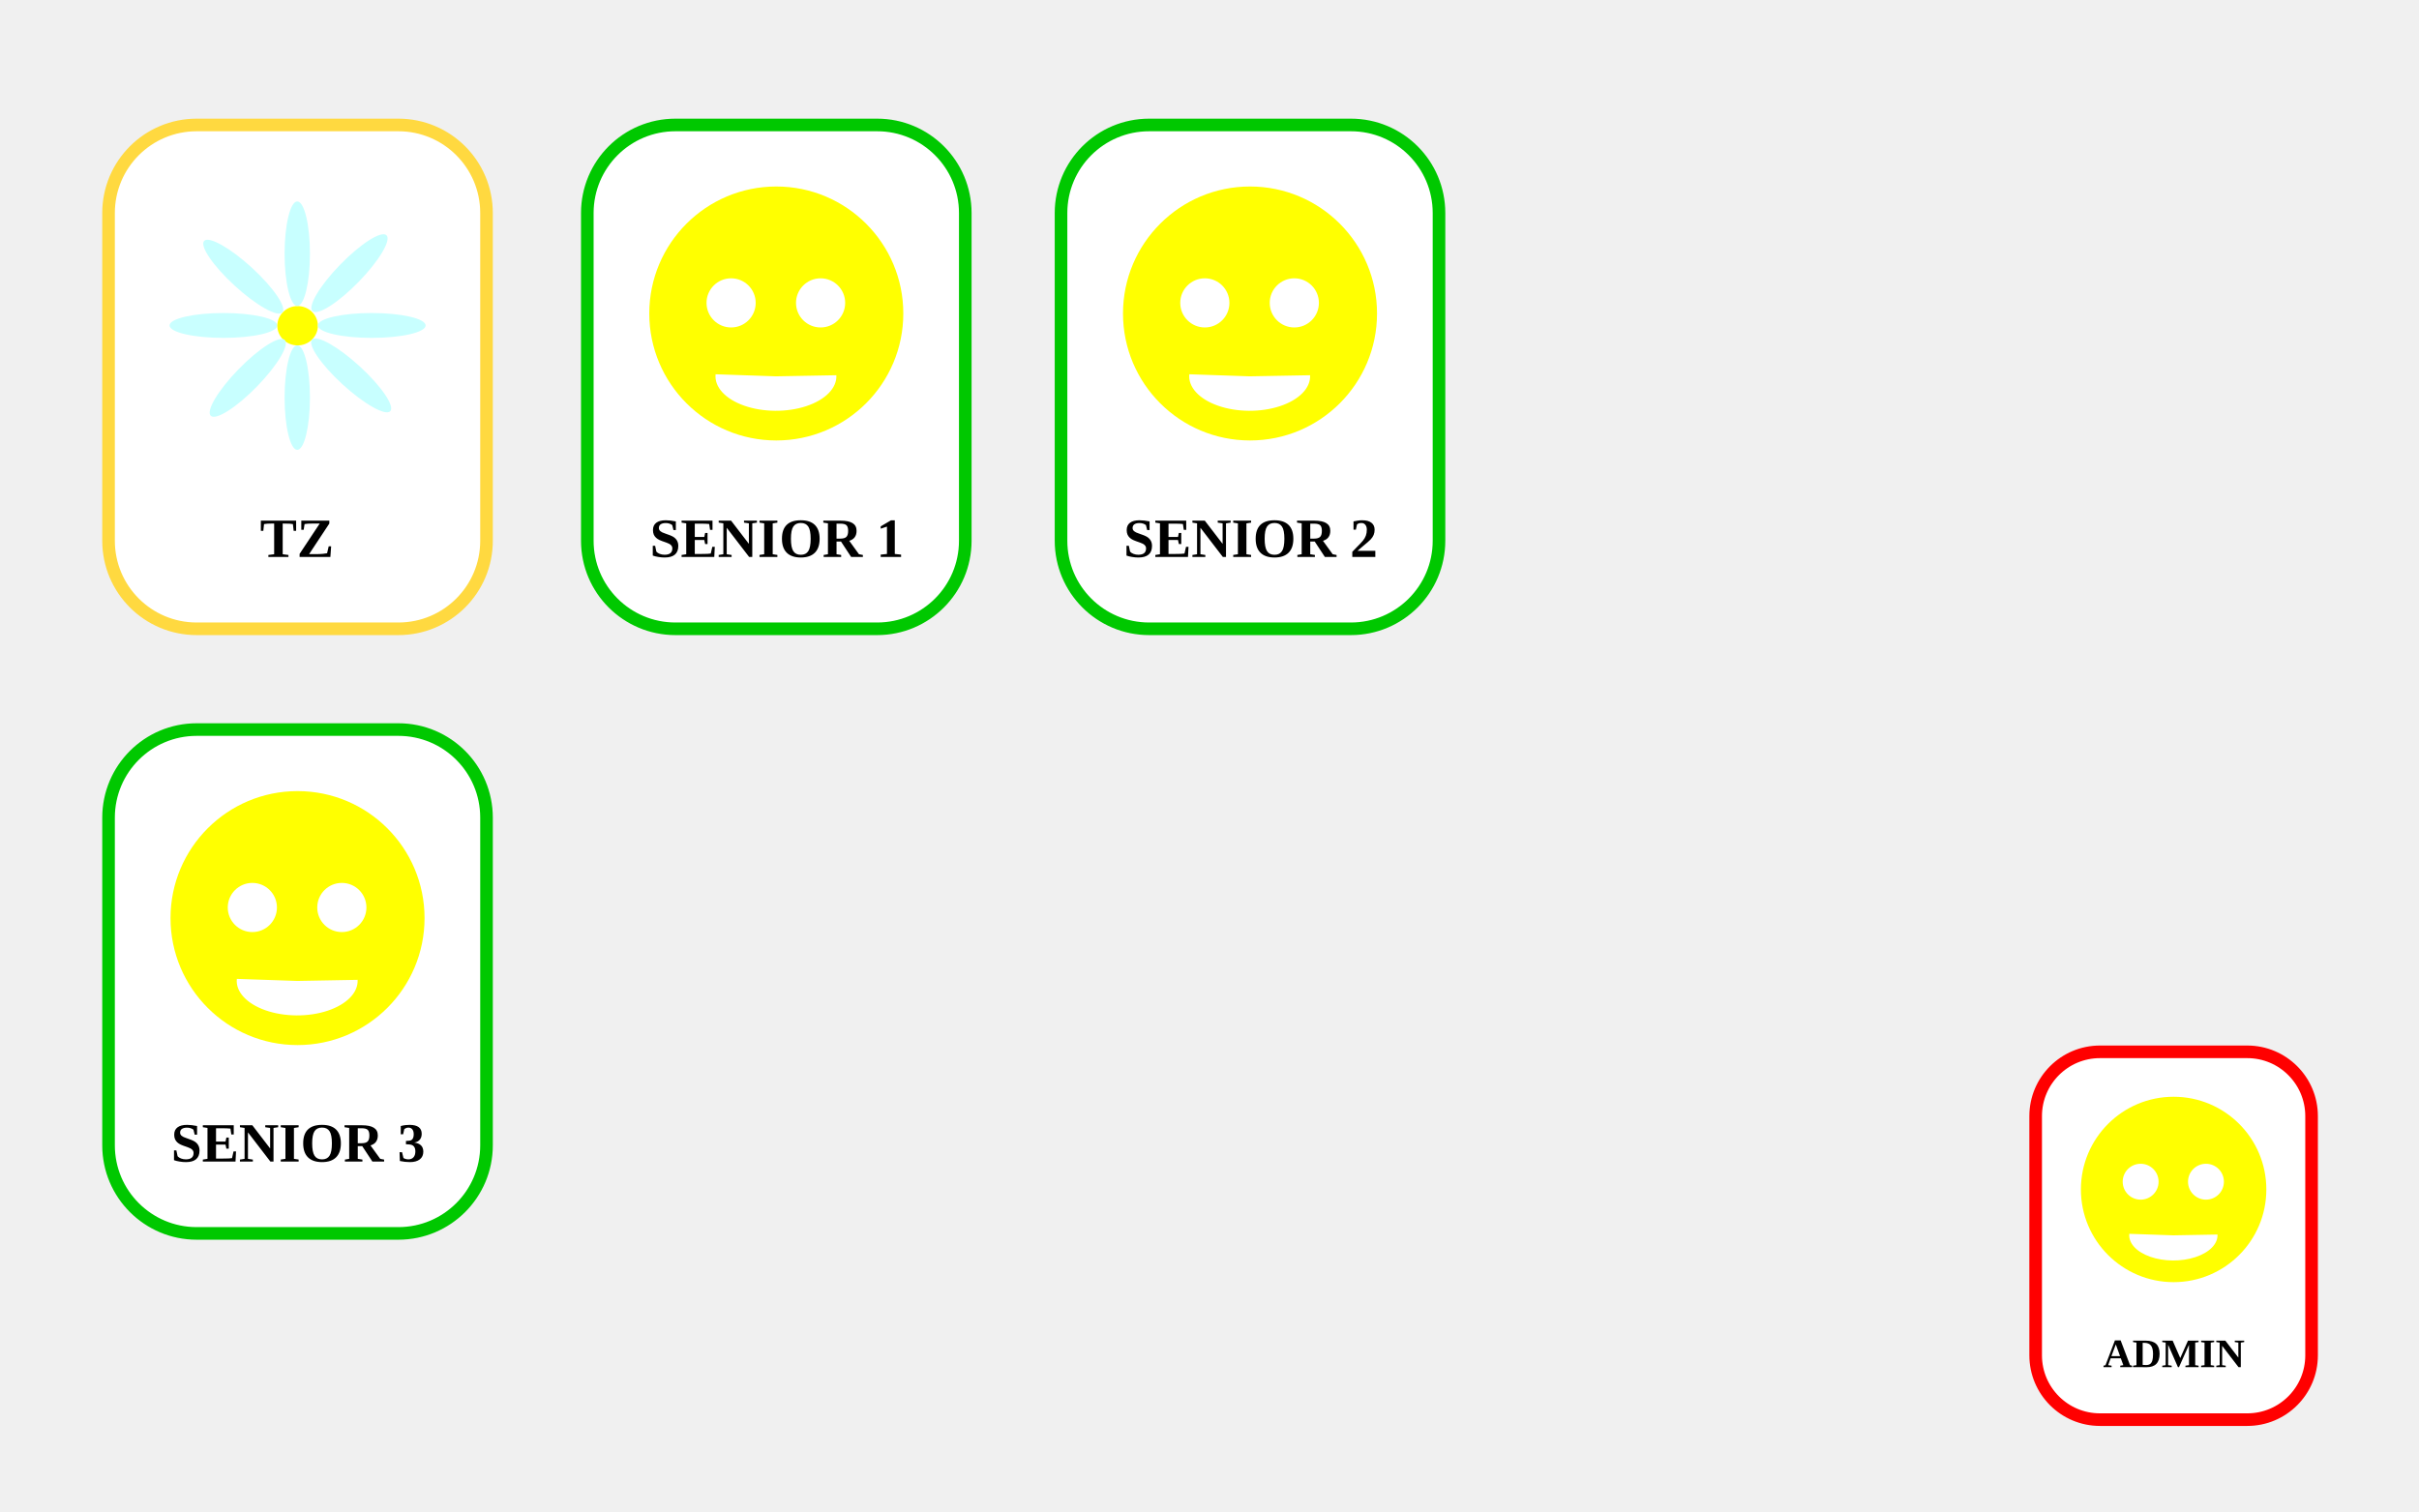
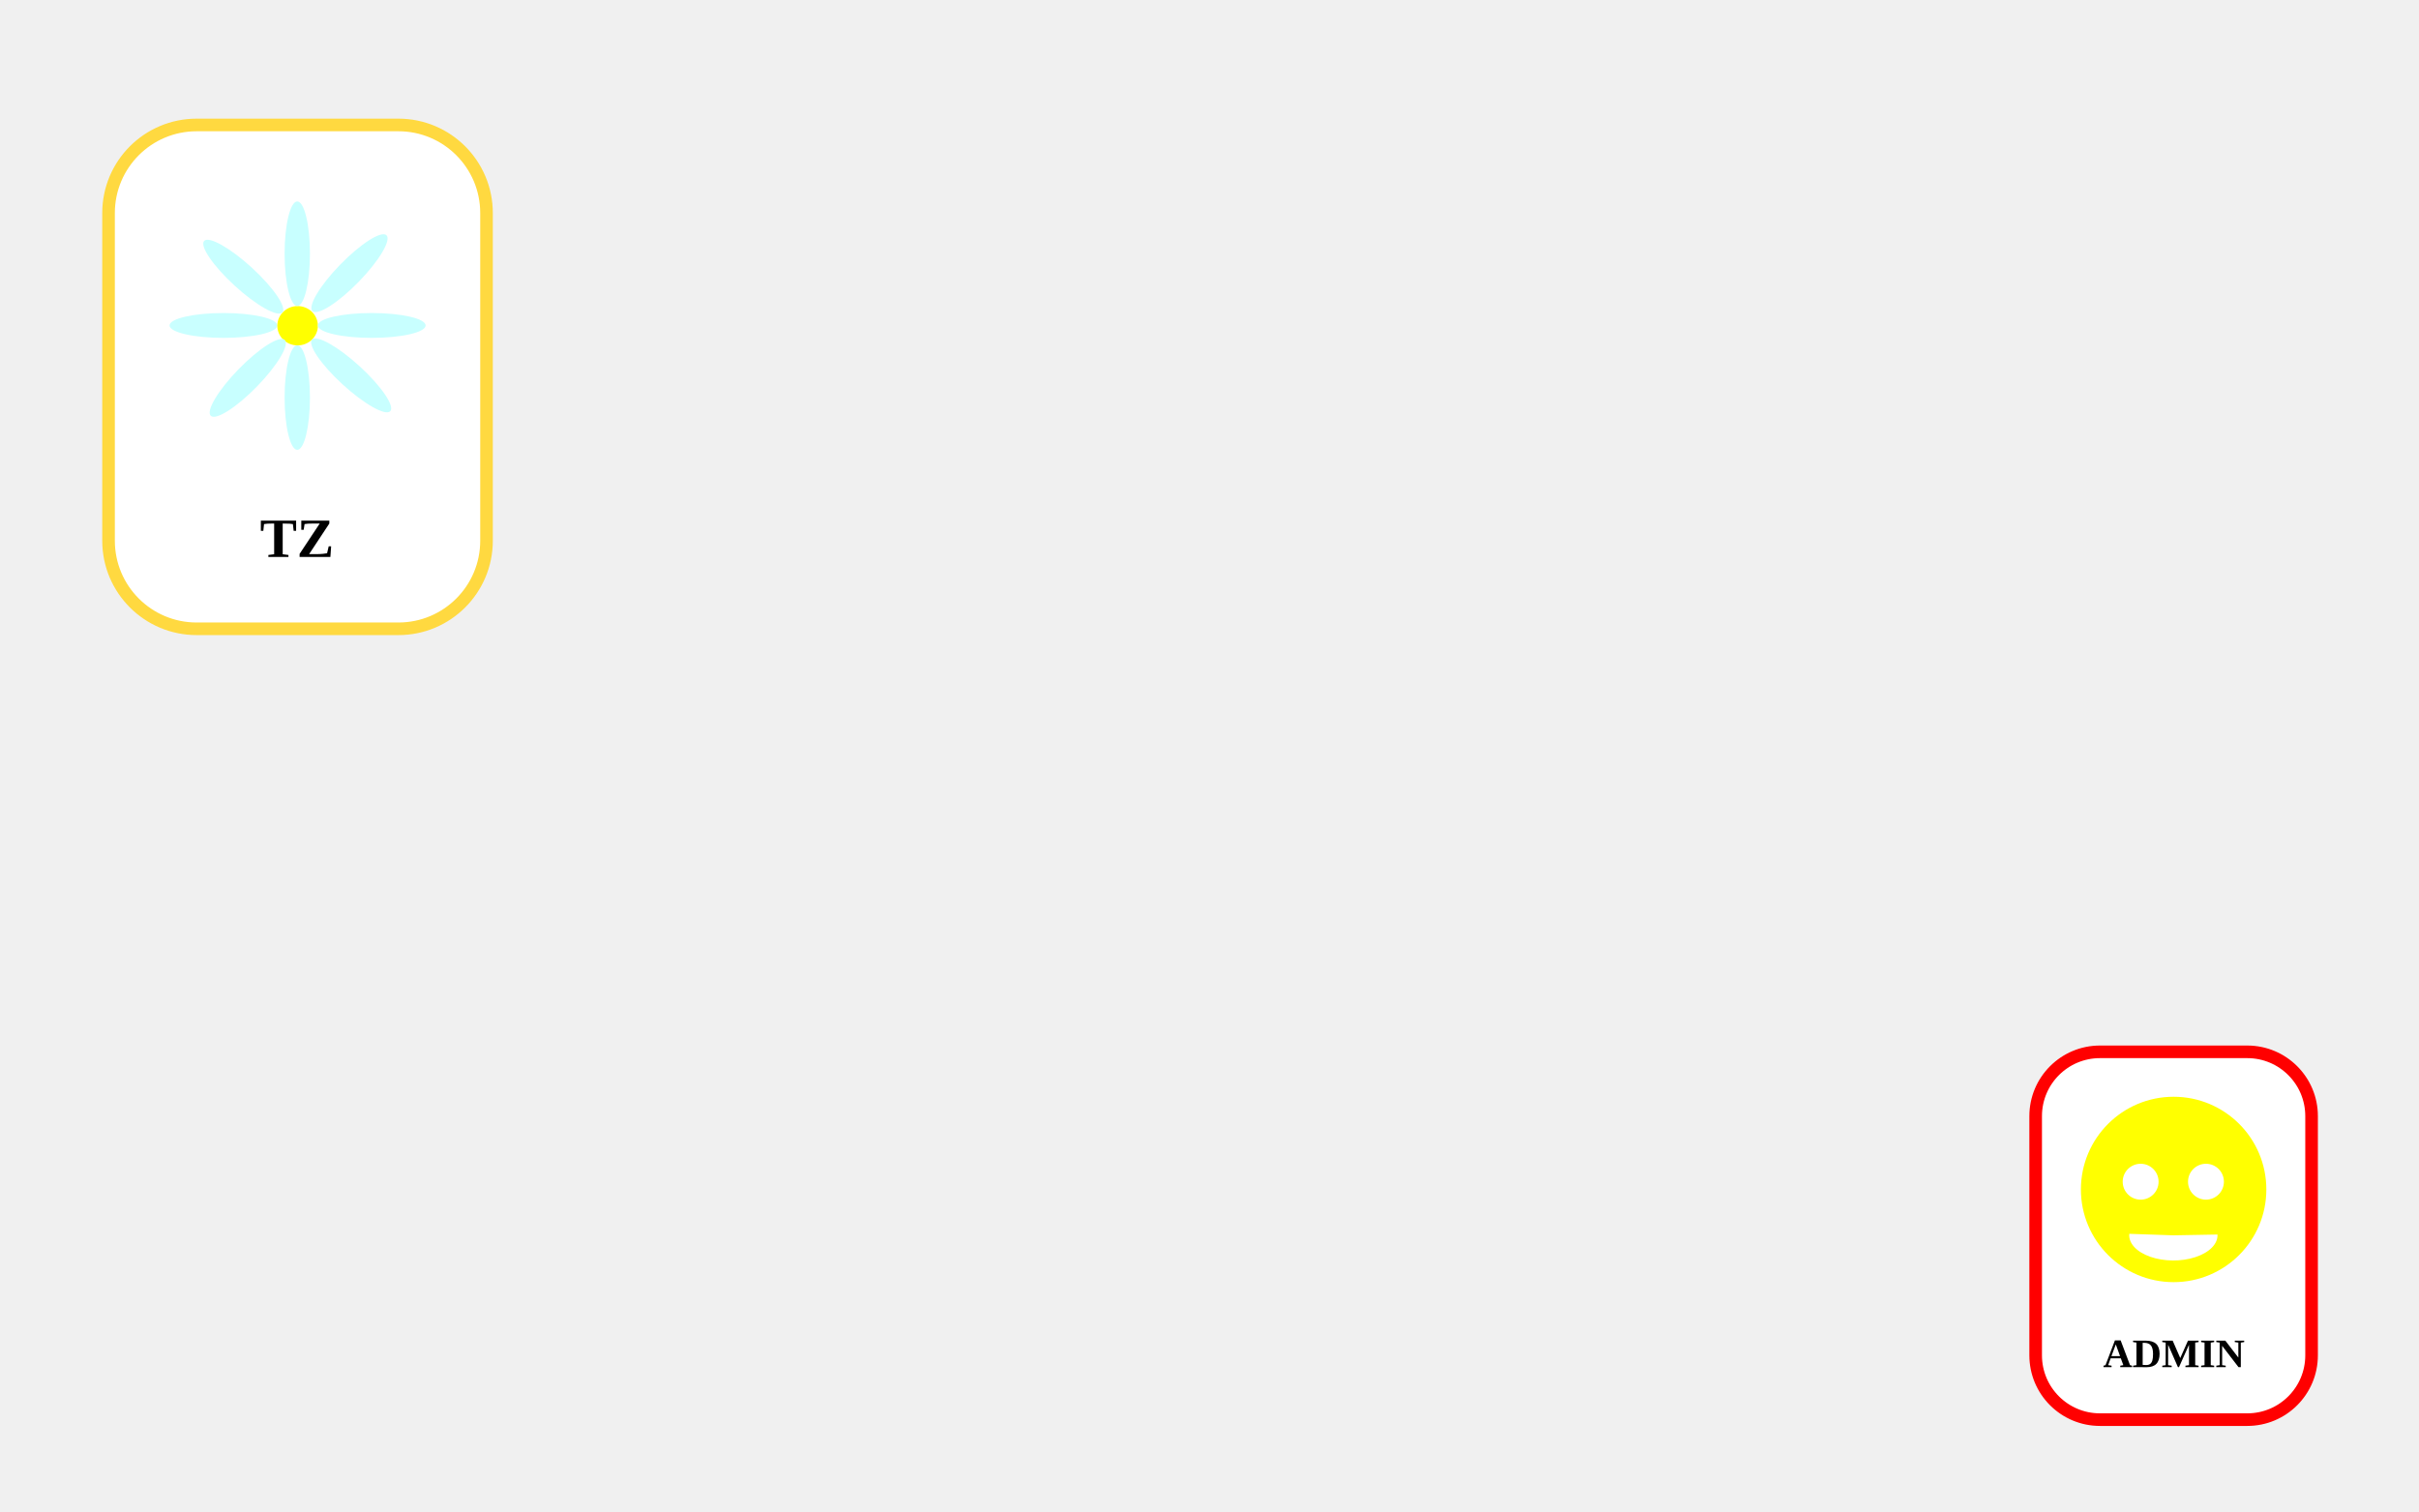
- <svg xmlns="http://www.w3.org/2000/svg" xmlns:ns1="http://www.openswatchbook.org/uri/2009/osb" xmlns:xlink="http://www.w3.org/1999/xlink" width="960" height="600">
-   <defs>
-     <linearGradient ns1:paint="gradient">
-       <stop offset="0" stop-color="#e7926f" />
-       <stop offset="1" stop-color="#f8f41f" stop-opacity="0" />
-     </linearGradient>
-     <linearGradient>
-       <stop offset="0" stop-opacity=".55" />
-       <stop offset="1" stop-opacity="0" />
-     </linearGradient>
-     <linearGradient>
-       <stop offset="0" stop-color="#c5c7c9" />
-       <stop offset="1" stop-color="#fff" />
-     </linearGradient>
-     <linearGradient id="c">
-       <stop offset="0" stop-color="#0abdff" stop-opacity=".356" />
-       <stop offset="1" stop-color="#0abdff" stop-opacity=".06" />
-     </linearGradient>
-     <linearGradient id="b">
-       <stop offset="0" stop-color="#c9ff00" stop-opacity=".467" />
-       <stop offset="1" stop-color="#d4aa00" stop-opacity=".033" />
-     </linearGradient>
-     <linearGradient ns1:paint="solid">
-       <stop offset="0" stop-color="#c93900" />
-     </linearGradient>
-     <linearGradient id="a">
-       <stop offset="0" />
-       <stop offset="1" stop-opacity="0" />
-     </linearGradient>
-     <linearGradient>
-       <stop offset="0" />
-       <stop offset="1" stop-opacity=".49" />
-     </linearGradient>
-     <linearGradient ns1:paint="solid">
-       <stop offset="0" stop-color="#955c00" stop-opacity="0" />
-     </linearGradient>
-     <linearGradient>
-       <stop offset="0" />
-       <stop offset="1" stop-opacity="0" />
-     </linearGradient>
-     <linearGradient>
-       <stop offset="0" stop-color="#fff" />
-       <stop offset="1" stop-color="#28166f" />
-     </linearGradient>
-     <linearGradient>
-       <stop offset="0" stop-color="#fff" />
-       <stop offset="1" stop-color="#28166f" />
-     </linearGradient>
-     <linearGradient>
-       <stop offset="0" stop-color="#fff" />
-       <stop offset="1" stop-color="#28166f" stop-opacity="0" />
-     </linearGradient>
-     <linearGradient xlink:href="#a" x1="-16564.4" y1="717.054" x2="-16898.5" y2="717.054" gradientUnits="userSpaceOnUse" />
-     <linearGradient xlink:href="#b" x1="179.731" y1="838.037" x2="801.938" y2="969.476" gradientUnits="userSpaceOnUse" />
-     <linearGradient xlink:href="#c" x1="773.658" y1="400.79" x2="697.124" y2="759.172" gradientUnits="userSpaceOnUse" />
-     <linearGradient xlink:href="#b" gradientUnits="userSpaceOnUse" x1="366.075" y1="906.253" x2="876.808" y2="1017.726" />
-     <linearGradient xlink:href="#c" gradientUnits="userSpaceOnUse" x1="773.658" y1="400.79" x2="697.124" y2="759.172" />
-     <linearGradient xlink:href="#b" gradientUnits="userSpaceOnUse" x1="179.731" y1="838.037" x2="801.938" y2="969.476" />
-     <linearGradient xlink:href="#b" gradientUnits="userSpaceOnUse" x1="366.075" y1="906.253" x2="876.808" y2="1017.726" />
-     <linearGradient xlink:href="#b" gradientUnits="userSpaceOnUse" x1="813.632" y1="987.778" x2="620.855" y2="776.804" gradientTransform="translate(4.523 -1.077)" />
-     <linearGradient xlink:href="#b" gradientUnits="userSpaceOnUse" x1="179.731" y1="838.037" x2="801.938" y2="969.476" gradientTransform="translate(4.523 -1.077)" />
-     <linearGradient xlink:href="#c" gradientUnits="userSpaceOnUse" x1="773.658" y1="400.79" x2="697.124" y2="759.172" gradientTransform="translate(4.523 -1.077)" />
-     <linearGradient>
-       <stop offset="0" stop-color="#fff" />
-       <stop offset="1" stop-color="#28166f" />
-     </linearGradient>
-     <linearGradient>
-       <stop offset="0" stop-color="#fff" />
-       <stop offset="1" stop-color="#28166f" />
-     </linearGradient>
-     <linearGradient>
-       <stop offset="0" stop-color="#fff" />
-       <stop offset="1" stop-color="#28166f" />
-     </linearGradient>
-     <linearGradient>
-       <stop offset="0" stop-color="#fff" />
-       <stop offset="1" stop-color="#28166f" />
-     </linearGradient>
-     <linearGradient>
-       <stop offset="0" stop-color="#fff" />
-       <stop offset="1" stop-color="#28166f" />
-     </linearGradient>
-     <linearGradient>
-       <stop offset="0" stop-color="#fff" />
-       <stop offset="1" stop-color="#28166f" />
-     </linearGradient>
-     <linearGradient>
-       <stop offset="0" stop-color="#fff" />
-       <stop offset="1" stop-color="#28166f" />
-     </linearGradient>
-     <linearGradient>
-       <stop offset="0" stop-color="#fff" />
-       <stop offset="1" stop-color="#28166f" />
-     </linearGradient>
-     <linearGradient>
-       <stop offset="0" stop-color="#fff" />
-       <stop offset="1" stop-color="#28166f" />
-     </linearGradient>
-     <linearGradient>
-       <stop offset="0" stop-color="#fff" />
-       <stop offset="1" stop-color="#28166f" />
-     </linearGradient>
-     <linearGradient>
-       <stop offset="0" stop-color="#fff" />
-       <stop offset="1" stop-color="#28166f" />
-     </linearGradient>
-     <linearGradient>
-       <stop offset="0" stop-color="#fff" />
-       <stop offset="1" stop-color="#28166f" />
-     </linearGradient>
-     <linearGradient>
-       <stop offset="0" stop-color="#fff" />
-       <stop offset="1" stop-color="#28166f" />
-     </linearGradient>
-     <linearGradient>
-       <stop offset="0" stop-color="#fff" />
-       <stop offset="1" stop-color="#28166f" />
-     </linearGradient>
-     <linearGradient>
-       <stop offset="0" stop-color="#fff" />
-       <stop offset="1" stop-color="#28166f" />
-     </linearGradient>
-     <linearGradient>
-       <stop offset="0" stop-color="#fff" />
-       <stop offset="1" stop-color="#28166f" />
-     </linearGradient>
-     <linearGradient>
-       <stop offset="0" stop-opacity=".55" />
-       <stop offset="1" stop-opacity="0" />
-     </linearGradient>
-     <linearGradient>
-       <stop offset="0" stop-opacity=".55" />
-       <stop offset="1" stop-opacity="0" />
-     </linearGradient>
-     <linearGradient>
-       <stop offset="0" stop-opacity=".55" />
-       <stop offset="1" stop-opacity="0" />
-     </linearGradient>
-     <linearGradient>
-       <stop offset="0" stop-opacity=".55" />
-       <stop offset="1" stop-opacity="0" />
-     </linearGradient>
-     <linearGradient>
-       <stop offset="0" stop-opacity=".55" />
-       <stop offset="1" stop-opacity="0" />
-     </linearGradient>
-     <linearGradient>
-       <stop offset="0" stop-opacity=".55" />
-       <stop offset="1" stop-opacity="0" />
-     </linearGradient>
-     <linearGradient>
-       <stop offset="0" stop-opacity=".55" />
-       <stop offset="1" stop-opacity="0" />
-     </linearGradient>
-     <linearGradient>
-       <stop offset="0" stop-opacity=".55" />
-       <stop offset="1" stop-opacity="0" />
-     </linearGradient>
-     <linearGradient>
-       <stop offset="0" stop-opacity=".55" />
-       <stop offset="1" stop-opacity="0" />
-     </linearGradient>
-     <linearGradient>
-       <stop offset="0" stop-opacity=".55" />
-       <stop offset="1" stop-opacity="0" />
-     </linearGradient>
-     <linearGradient>
-       <stop offset="0" stop-opacity=".55" />
-       <stop offset="1" stop-opacity="0" />
-     </linearGradient>
-     <linearGradient>
-       <stop offset="0" stop-opacity=".55" />
-       <stop offset="1" stop-opacity="0" />
-     </linearGradient>
-     <linearGradient>
-       <stop offset="0" stop-opacity=".55" />
-       <stop offset="1" stop-opacity="0" />
-     </linearGradient>
-     <linearGradient>
-       <stop offset="0" stop-opacity=".55" />
-       <stop offset="1" stop-opacity="0" />
-     </linearGradient>
-     <linearGradient>
-       <stop offset="0" stop-opacity=".55" />
-       <stop offset="1" stop-opacity="0" />
-     </linearGradient>
-     <linearGradient>
-       <stop offset="0" stop-opacity=".55" />
-       <stop offset="1" stop-opacity="0" />
-     </linearGradient>
-     <linearGradient>
-       <stop offset="0" stop-opacity=".55" />
-       <stop offset="1" stop-opacity="0" />
-     </linearGradient>
-     <linearGradient>
-       <stop offset="0" stop-opacity=".55" />
-       <stop offset="1" stop-opacity="0" />
-     </linearGradient>
-     <linearGradient>
-       <stop offset="0" stop-opacity=".55" />
-       <stop offset="1" stop-opacity="0" />
-     </linearGradient>
-     <linearGradient>
-       <stop offset="0" stop-opacity=".55" />
-       <stop offset="1" stop-opacity="0" />
-     </linearGradient>
-     <linearGradient>
-       <stop offset="0" stop-opacity=".55" />
-       <stop offset="1" stop-opacity="0" />
-     </linearGradient>
-     <linearGradient>
-       <stop offset="0" stop-opacity=".55" />
-       <stop offset="1" stop-opacity="0" />
-     </linearGradient>
-     <linearGradient>
-       <stop offset="0" stop-opacity=".55" />
-       <stop offset="1" stop-opacity="0" />
-     </linearGradient>
-     <linearGradient>
-       <stop offset="0" stop-opacity=".55" />
-       <stop offset="1" stop-opacity="0" />
-     </linearGradient>
-     <linearGradient>
-       <stop offset="0" stop-opacity=".55" />
-       <stop offset="1" stop-opacity="0" />
-     </linearGradient>
-     <linearGradient>
-       <stop offset="0" stop-opacity=".55" />
-       <stop offset="1" stop-opacity="0" />
-     </linearGradient>
-     <linearGradient>
-       <stop offset="0" stop-opacity=".55" />
-       <stop offset="1" stop-opacity="0" />
-     </linearGradient>
-     <linearGradient>
-       <stop offset="0" stop-opacity=".55" />
-       <stop offset="1" stop-opacity="0" />
-     </linearGradient>
-     <linearGradient>
-       <stop offset="0" stop-opacity=".55" />
-       <stop offset="1" stop-opacity="0" />
-     </linearGradient>
-     <linearGradient>
-       <stop offset="0" stop-opacity=".55" />
-       <stop offset="1" stop-opacity="0" />
-     </linearGradient>
-     <linearGradient>
-       <stop offset="0" stop-color="#c5c7c9" />
-       <stop offset="1" stop-color="#fff" />
-     </linearGradient>
-     <linearGradient>
-       <stop offset="0" stop-color="#fff" />
-       <stop offset="1" stop-color="#28166f" stop-opacity="0" />
-     </linearGradient>
-     <linearGradient>
-       <stop offset="0" stop-color="#c5c7c9" />
-       <stop offset="1" stop-color="#fff" />
-     </linearGradient>
-     <linearGradient>
-       <stop offset="0" stop-color="#fff" />
-       <stop offset="1" stop-color="#28166f" stop-opacity="0" />
-     </linearGradient>
-     <linearGradient>
-       <stop offset="0" stop-color="#c5c7c9" />
-       <stop offset="1" stop-color="#fff" />
-     </linearGradient>
-     <linearGradient>
-       <stop offset="0" stop-color="#fff" />
-       <stop offset="1" stop-color="#28166f" stop-opacity="0" />
-     </linearGradient>
-     <linearGradient>
-       <stop offset="0" stop-color="#c5c7c9" />
-       <stop offset="1" stop-color="#fff" />
-     </linearGradient>
-     <linearGradient>
-       <stop offset="0" stop-color="#fff" />
-       <stop offset="1" stop-color="#28166f" stop-opacity="0" />
-     </linearGradient>
-     <linearGradient>
-       <stop offset="0" stop-color="#c5c7c9" />
-       <stop offset="1" stop-color="#fff" />
-     </linearGradient>
-     <linearGradient>
-       <stop offset="0" stop-color="#fff" />
-       <stop offset="1" stop-color="#28166f" stop-opacity="0" />
-     </linearGradient>
-     <linearGradient>
-       <stop offset="0" stop-color="#c5c7c9" />
-       <stop offset="1" stop-color="#fff" />
-     </linearGradient>
-     <linearGradient>
-       <stop offset="0" stop-color="#fff" />
-       <stop offset="1" stop-color="#28166f" stop-opacity="0" />
-     </linearGradient>
-     <linearGradient>
-       <stop offset="0" stop-color="#c5c7c9" />
-       <stop offset="1" stop-color="#fff" />
-     </linearGradient>
-     <linearGradient>
-       <stop offset="0" stop-color="#fff" />
-       <stop offset="1" stop-color="#28166f" stop-opacity="0" />
-     </linearGradient>
-     <linearGradient>
-       <stop offset="0" stop-color="#c5c7c9" />
-       <stop offset="1" stop-color="#fff" />
-     </linearGradient>
-     <linearGradient>
-       <stop offset="0" stop-color="#fff" />
-       <stop offset="1" stop-color="#28166f" stop-opacity="0" />
-     </linearGradient>
-     <linearGradient>
-       <stop offset="0" stop-color="#c5c7c9" />
-       <stop offset="1" stop-color="#fff" />
-     </linearGradient>
-     <linearGradient>
-       <stop offset="0" stop-color="#fff" />
-       <stop offset="1" stop-color="#28166f" stop-opacity="0" />
-     </linearGradient>
-     <linearGradient>
-       <stop offset="0" stop-color="#c5c7c9" />
-       <stop offset="1" stop-color="#fff" />
-     </linearGradient>
-     <linearGradient>
-       <stop offset="0" stop-color="#fff" />
-       <stop offset="1" stop-color="#28166f" stop-opacity="0" />
-     </linearGradient>
-     <linearGradient>
-       <stop offset="0" stop-color="#c5c7c9" />
-       <stop offset="1" stop-color="#fff" />
-     </linearGradient>
-     <linearGradient>
-       <stop offset="0" stop-color="#fff" />
-       <stop offset="1" stop-color="#28166f" stop-opacity="0" />
-     </linearGradient>
-     <linearGradient>
-       <stop offset="0" stop-color="#c5c7c9" />
-       <stop offset="1" stop-color="#fff" />
-     </linearGradient>
-     <linearGradient>
-       <stop offset="0" stop-color="#fff" />
-       <stop offset="1" stop-color="#28166f" stop-opacity="0" />
-     </linearGradient>
-     <linearGradient>
-       <stop offset="0" stop-color="#c5c7c9" />
-       <stop offset="1" stop-color="#fff" />
-     </linearGradient>
-     <linearGradient>
-       <stop offset="0" stop-color="#fff" />
-       <stop offset="1" stop-color="#28166f" stop-opacity="0" />
-     </linearGradient>
-     <linearGradient>
-       <stop offset="0" stop-color="#c5c7c9" />
-       <stop offset="1" stop-color="#fff" />
-     </linearGradient>
-     <linearGradient>
-       <stop offset="0" stop-color="#fff" />
-       <stop offset="1" stop-color="#28166f" stop-opacity="0" />
-     </linearGradient>
-     <linearGradient>
-       <stop offset="0" stop-color="#c5c7c9" />
-       <stop offset="1" stop-color="#fff" />
-     </linearGradient>
-     <linearGradient>
-       <stop offset="0" stop-color="#fff" />
-       <stop offset="1" stop-color="#28166f" stop-opacity="0" />
-     </linearGradient>
-     <linearGradient>
-       <stop offset="0" stop-color="#c5c7c9" />
-       <stop offset="1" stop-color="#fff" />
-     </linearGradient>
-     <linearGradient>
-       <stop offset="0" stop-color="#fff" />
-       <stop offset="1" stop-color="#28166f" stop-opacity="0" />
-     </linearGradient>
-     <linearGradient>
-       <stop offset="0" stop-color="#c5c7c9" />
-       <stop offset="1" stop-color="#fff" />
-     </linearGradient>
-     <linearGradient>
-       <stop offset="0" stop-color="#fff" />
-       <stop offset="1" stop-color="#28166f" stop-opacity="0" />
-     </linearGradient>
-     <linearGradient>
-       <stop offset="0" stop-color="#c5c7c9" />
-       <stop offset="1" stop-color="#fff" />
-     </linearGradient>
-     <linearGradient>
-       <stop offset="0" stop-color="#fff" />
-       <stop offset="1" stop-color="#28166f" stop-opacity="0" />
-     </linearGradient>
-     <linearGradient>
-       <stop offset="0" stop-color="#c5c7c9" />
-       <stop offset="1" stop-color="#fff" />
-     </linearGradient>
-     <linearGradient>
-       <stop offset="0" stop-color="#fff" />
-       <stop offset="1" stop-color="#28166f" stop-opacity="0" />
-     </linearGradient>
-     <linearGradient>
-       <stop offset="0" stop-color="#c5c7c9" />
-       <stop offset="1" stop-color="#fff" />
-     </linearGradient>
-     <linearGradient>
-       <stop offset="0" stop-color="#fff" />
-       <stop offset="1" stop-color="#28166f" stop-opacity="0" />
-     </linearGradient>
-     <linearGradient>
-       <stop offset="0" stop-color="#c5c7c9" />
-       <stop offset="1" stop-color="#fff" />
-     </linearGradient>
-     <linearGradient>
-       <stop offset="0" stop-color="#fff" />
-       <stop offset="1" stop-color="#28166f" stop-opacity="0" />
-     </linearGradient>
-     <linearGradient>
-       <stop offset="0" stop-color="#c5c7c9" />
-       <stop offset="1" stop-color="#fff" />
-     </linearGradient>
-     <linearGradient>
-       <stop offset="0" stop-color="#fff" />
-       <stop offset="1" stop-color="#28166f" stop-opacity="0" />
-     </linearGradient>
-     <linearGradient>
-       <stop offset="0" stop-color="#c5c7c9" />
-       <stop offset="1" stop-color="#fff" />
-     </linearGradient>
-     <linearGradient>
-       <stop offset="0" stop-color="#fff" />
-       <stop offset="1" stop-color="#28166f" stop-opacity="0" />
-     </linearGradient>
-     <linearGradient>
-       <stop offset="0" stop-color="#c5c7c9" />
-       <stop offset="1" stop-color="#fff" />
-     </linearGradient>
-     <linearGradient>
-       <stop offset="0" stop-color="#fff" />
-       <stop offset="1" stop-color="#28166f" stop-opacity="0" />
-     </linearGradient>
-     <linearGradient>
-       <stop offset="0" stop-color="#c5c7c9" />
-       <stop offset="1" stop-color="#fff" />
-     </linearGradient>
-     <linearGradient>
-       <stop offset="0" stop-color="#fff" />
-       <stop offset="1" stop-color="#28166f" stop-opacity="0" />
-     </linearGradient>
-     <linearGradient>
-       <stop offset="0" stop-color="#c5c7c9" />
-       <stop offset="1" stop-color="#fff" />
-     </linearGradient>
-     <linearGradient>
-       <stop offset="0" stop-color="#fff" />
-       <stop offset="1" stop-color="#28166f" stop-opacity="0" />
-     </linearGradient>
-     <linearGradient>
-       <stop offset="0" stop-color="#c5c7c9" />
-       <stop offset="1" stop-color="#fff" />
-     </linearGradient>
-     <linearGradient>
-       <stop offset="0" stop-color="#fff" />
-       <stop offset="1" stop-color="#28166f" stop-opacity="0" />
-     </linearGradient>
-     <linearGradient>
-       <stop offset="0" stop-color="#c5c7c9" />
-       <stop offset="1" stop-color="#fff" />
-     </linearGradient>
-     <linearGradient>
-       <stop offset="0" stop-color="#fff" />
-       <stop offset="1" stop-color="#28166f" stop-opacity="0" />
-     </linearGradient>
-     <linearGradient>
-       <stop offset="0" stop-color="#c5c7c9" />
-       <stop offset="1" stop-color="#fff" />
-     </linearGradient>
-     <linearGradient>
-       <stop offset="0" stop-color="#fff" />
-       <stop offset="1" stop-color="#28166f" stop-opacity="0" />
-     </linearGradient>
-     <linearGradient>
-       <stop offset="0" stop-color="#c5c7c9" />
-       <stop offset="1" stop-color="#fff" />
-     </linearGradient>
-     <linearGradient>
-       <stop offset="0" stop-color="#fff" />
-       <stop offset="1" stop-color="#28166f" stop-opacity="0" />
-     </linearGradient>
-     <linearGradient xlink:href="#d" x1="-16564.4" y1="717.054" x2="-16898.5" y2="717.054" gradientUnits="userSpaceOnUse" />
-     <linearGradient id="d">
-       <stop offset="0" />
-       <stop offset="1" stop-opacity="0" />
-     </linearGradient>
-     <linearGradient>
-       <stop offset="0" stop-color="#0abdff" stop-opacity=".356" />
-       <stop offset="1" stop-color="#0abdff" stop-opacity=".06" />
-     </linearGradient>
-     <linearGradient id="e">
-       <stop offset="0" stop-color="#c9ff00" stop-opacity=".467" />
-       <stop offset="1" stop-color="#d4aa00" stop-opacity=".033" />
-     </linearGradient>
-     <linearGradient xlink:href="#e" gradientUnits="userSpaceOnUse" x1="813.632" y1="987.778" x2="620.855" y2="776.804" gradientTransform="translate(4.523 -1.077)" />
-     <linearGradient>
-       <stop offset="0" stop-color="#c9ff00" stop-opacity=".467" />
-       <stop offset="1" stop-color="#d4aa00" stop-opacity=".033" />
-     </linearGradient>
-     <linearGradient xlink:href="#f" x1="-16564.4" y1="717.054" x2="-16898.5" y2="717.054" gradientUnits="userSpaceOnUse" />
-     <linearGradient id="f">
-       <stop offset="0" />
-       <stop offset="1" stop-opacity="0" />
-     </linearGradient>
-     <linearGradient xlink:href="#f" gradientUnits="userSpaceOnUse" x1="-16564.4" y1="717.054" x2="-16898.5" y2="717.054" />
-   </defs>
+ <svg xmlns="http://www.w3.org/2000/svg" width="960" height="600">
  <g>
-     <g class="login-button button">
+     <g class="login-button button" style="display:none;">
      <rect ry="34.959" y="49.603" x="233.079" height="200" width="150" class="background" fill="#fff" stroke="#00c800" stroke-width="5" />
      <text y="221.08" x="257.886" style="line-height:125%;-inkscape-font-specification:'Times New Roman, Bold'" font-size="22" font-weight="bold" letter-spacing="0" word-spacing="0" font-family="Times New Roman">
        <tspan y="221.08" x="257.886">
                    SENIOR 1
                </tspan>
      </text>
      <g>
        <path d="M1173.958 123.587a50.405 50.405 0 1 1-100.811 0 50.405 50.405 0 1 1 100.811 0z" transform="translate(446.448 -227.654) translate(-1261.922 228.503)" fill="#ff0" />
        <path d="M-148.777 344.721a9.756 9.756 0 1 1-19.512 0 9.756 9.756 0 1 1 19.512 0z" transform="translate(446.448 -227.654) translate(2.233 3.162)" fill="#fff" />
        <path transform="translate(446.448 -227.654) translate(37.745 3.162)" d="M-148.777 344.721a9.756 9.756 0 1 1-19.512 0 9.756 9.756 0 1 1 19.512 0z" fill="#fff" />
        <path d="M-212.451 395.192a23.993 22.995 0 1 1-47.931-.643l23.95 1.372z" transform="matrix(1 0 0 .595 544.369 -86.19)" fill="#fff" />
      </g>
      <rect ry="34.959" y="49.603" x="233.079" height="200" width="150" class="overlay" fill="none" />
    </g>
-     <g class="login-button button" transform="translate(-202)">
+     <g class="login-button button user" name="tzlogin" transform="translate(-202)">
      <rect ry="34.959" y="49.603" x="245.079" height="200" width="150" class="background" fill="#fff" stroke="#ffd940" stroke-width="5" />
      <text y="221.08" x="305.175" style="line-height:125%;-inkscape-font-specification:'Times New Roman, Bold'" font-size="22" font-weight="bold" letter-spacing="0" word-spacing="0" font-family="Times New Roman">
        <tspan y="221.08" x="305.175">
                    TZ
                </tspan>
      </text>
      <g>
        <path d="M586.369-332.441a106.926 93.129 0 1 1-213.852 0 106.926 93.129 0 1 1 213.852 0z" transform="matrix(.2 0 0 .053 194.784 146.809)" fill="#c8ffff" fill-opacity=".992" />
        <path d="M613.962-254.259a40.241 40.241 0 1 1-80.482 0 40.241 40.241 0 1 1 80.482 0z" transform="matrix(.2 0 0 .194 205.36 178.627)" fill="#ff0" />
        <path d="M586.369-332.441a106.926 93.129 0 1 1-213.852 0 106.926 93.129 0 1 1 213.852 0z" transform="matrix(.2 0 0 .053 253.638 146.809)" fill="#c8ffff" />
        <path d="M586.369-332.441a106.926 93.129 0 1 1-213.852 0 106.926 93.129 0 1 1 213.852 0z" transform="matrix(0 .194 -.054 0 302.024 64.809)" fill="#c8ffff" />
        <path d="M586.369-332.441a106.926 93.129 0 1 1-213.852 0 106.926 93.129 0 1 1 213.852 0z" transform="matrix(0 .194 -.054 0 302.024 7.694)" fill="#c8ffff" />
        <path d="M586.369-332.441a106.926 93.129 0 1 1-213.852 0 106.926 93.129 0 1 1 213.852 0z" transform="matrix(.145 .133 -.037 .038 216.721 58.7)" fill="#c8ffff" />
        <path d="M586.369-332.441a106.926 93.129 0 1 1-213.852 0 106.926 93.129 0 1 1 213.852 0z" transform="matrix(.145 .133 -.037 .038 259.545 97.88)" fill="#c8ffff" />
        <path d="M586.369-332.441a106.926 93.129 0 1 1-213.852 0 106.926 93.129 0 1 1 213.852 0z" transform="matrix(-.137 .141 -.04 -.036 352.713 70.425)" fill="#c8ffff" />
        <path d="M586.369-332.441a106.926 93.129 0 1 1-213.852 0 106.926 93.129 0 1 1 213.852 0z" transform="matrix(-.137 .141 -.04 -.036 393.085 28.866)" fill="#c8ffff" />
      </g>
      <rect ry="34.959" y="49.603" x="245.079" height="200" width="150" class="overlay" fill="none" />
    </g>
-     <g class="login-button button admin" transform="matrix(.73 0 0 .73 831.565 622.42)">
+     <g class="login-button button admin" name="adminlogin" transform="matrix(.73 0 0 .73 831.565 622.42)">
      <rect ry="34.959" y="-280.675" x="-32.46" height="200" width="150" class="background" fill="#fff" stroke="#f00" stroke-width="6.853" />
      <text y="-109.225" x="4.213" style="line-height:125%;-inkscape-font-specification:'Times New Roman, Bold'" font-size="22" font-weight="bold" letter-spacing="0" word-spacing="0" font-family="Times New Roman">
        <tspan y="-109.225" x="4.213">
                    ADMIN
                </tspan>
      </text>
      <g>
        <path d="M1173.958 123.587a50.405 50.405 0 1 1-100.811 0 50.405 50.405 0 1 1 100.811 0z" transform="translate(180.91 -557.933) translate(-1261.922 228.503)" fill="#ff0" />
        <path d="M-148.777 344.721a9.756 9.756 0 1 1-19.512 0 9.756 9.756 0 1 1 19.512 0z" transform="translate(180.91 -557.933) translate(2.233 3.162)" fill="#fff" />
        <path transform="translate(180.91 -557.933) translate(37.745 3.162)" d="M-148.777 344.721a9.756 9.756 0 1 1-19.512 0 9.756 9.756 0 1 1 19.512 0z" fill="#fff" />
        <path d="M-212.451 395.192a23.993 22.995 0 1 1-47.931-.643l23.95 1.372z" transform="matrix(1 0 0 .595 278.831 -416.469)" fill="#fff" />
      </g>
      <rect ry="34.959" y="-280.675" x="-32.46" height="200" width="150" class="overlay" fill="none" />
    </g>
-     <g class="login-button button">
+     <g class="login-button button" style="display:none;">
      <rect ry="34.959" y="49.603" x="421.079" height="200" width="150" class="background" fill="#fff" stroke="#00c800" stroke-width="5" />
      <text y="221.08" x="445.886" style="line-height:125%;-inkscape-font-specification:'Times New Roman, Bold'" font-size="22" font-weight="bold" letter-spacing="0" word-spacing="0" font-family="Times New Roman">
        <tspan y="221.08" x="445.886">
                    SENIOR 2
                </tspan>
      </text>
      <g>
        <path d="M1173.958 123.587a50.405 50.405 0 1 1-100.811 0 50.405 50.405 0 1 1 100.811 0z" transform="translate(634.448 -227.654) translate(-1261.922 228.503)" fill="#ff0" />
        <path d="M-148.777 344.721a9.756 9.756 0 1 1-19.512 0 9.756 9.756 0 1 1 19.512 0z" transform="translate(634.448 -227.654) translate(2.233 3.162)" fill="#fff" />
        <path transform="translate(634.448 -227.654) translate(37.745 3.162)" d="M-148.777 344.721a9.756 9.756 0 1 1-19.512 0 9.756 9.756 0 1 1 19.512 0z" fill="#fff" />
        <path d="M-212.451 395.192a23.993 22.995 0 1 1-47.931-.643l23.95 1.372z" transform="matrix(1 0 0 .595 732.369 -86.19)" fill="#fff" />
      </g>
      <rect ry="34.959" y="49.603" x="421.079" height="200" width="150" class="overlay" fill="none" />
    </g>
-     <g class="login-button button">
+     <g class="login-button button" style="display:none;">
      <rect ry="34.959" y="289.603" x="43.079" height="200" width="150" class="background" fill="#fff" stroke="#00c800" stroke-width="5" />
      <text y="461.08" x="67.886" style="line-height:125%;-inkscape-font-specification:'Times New Roman, Bold'" font-size="22" font-weight="bold" letter-spacing="0" word-spacing="0" font-family="Times New Roman">
        <tspan y="461.08" x="67.886">
                    SENIOR 3
                </tspan>
      </text>
      <g>
        <path d="M1173.958 123.587a50.405 50.405 0 1 1-100.811 0 50.405 50.405 0 1 1 100.811 0z" transform="translate(256.448 12.346) translate(-1261.922 228.503)" fill="#ff0" />
        <path d="M-148.777 344.721a9.756 9.756 0 1 1-19.512 0 9.756 9.756 0 1 1 19.512 0z" transform="translate(256.448 12.346) translate(2.233 3.162)" fill="#fff" />
        <path transform="translate(256.448 12.346) translate(37.745 3.162)" d="M-148.777 344.721a9.756 9.756 0 1 1-19.512 0 9.756 9.756 0 1 1 19.512 0z" fill="#fff" />
        <path d="M-212.451 395.192a23.993 22.995 0 1 1-47.931-.643l23.95 1.372z" transform="matrix(1 0 0 .595 354.369 153.81)" fill="#fff" />
      </g>
      <rect ry="34.959" y="289.603" x="43.079" height="200" width="150" class="overlay" fill="none" />
    </g>
  </g>
</svg>
